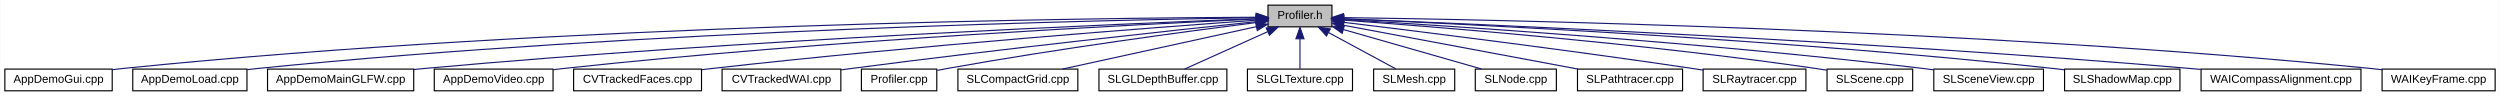
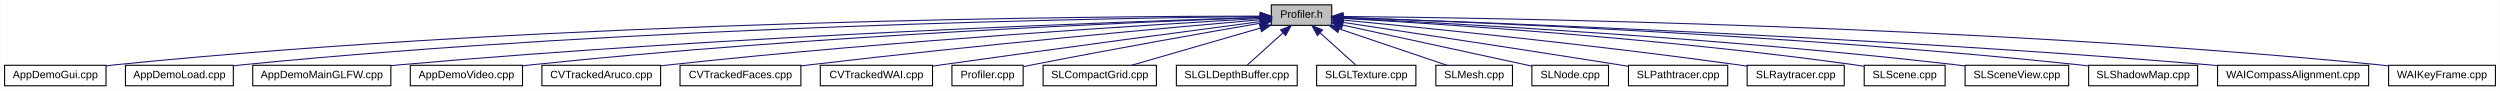
- <svg xmlns="http://www.w3.org/2000/svg" xmlns:xlink="http://www.w3.org/1999/xlink" width="2189pt" height="84pt" viewBox="0.00 0.00 2188.50 84.00">
+ <svg xmlns="http://www.w3.org/2000/svg" xmlns:xlink="http://www.w3.org/1999/xlink" width="2317pt" height="84pt" viewBox="0.00 0.00 2316.50 84.00">
  <g id="graph0" class="graph" transform="scale(1 1) rotate(0) translate(4 80)">
-     <polygon fill="white" stroke="transparent" points="-4,4 -4,-80 2184.5,-80 2184.5,4 -4,4" />
+     <polygon fill="white" stroke="transparent" points="-4,4 -4,-80 2312.5,-80 2312.5,4 -4,4" />
    <g id="node1" class="node">
      <g id="a_node1">
        <a xlink:title=" ">
-           <polygon fill="#bfbfbf" stroke="black" points="1106,-56.5 1106,-75.5 1162,-75.5 1162,-56.5 1106,-56.5" />
-           <text text-anchor="middle" x="1134" y="-63.5" font-family="Arial" font-size="10.00">Profiler.h</text>
+           <polygon fill="#bfbfbf" stroke="black" points="1174,-56.5 1174,-75.5 1230,-75.5 1230,-56.5 1174,-56.5" />
+           <text text-anchor="middle" x="1202" y="-63.5" font-family="Arial" font-size="10.00">Profiler.h</text>
        </a>
      </g>
    </g>
    <g id="node2" class="node">
      <g id="a_node2">
        <a xlink:href="_app_demo_gui_8cpp.html" target="_top" xlink:title=" ">
          <polygon fill="white" stroke="black" points="0,-0.5 0,-19.5 94,-19.5 94,-0.5 0,-0.5" />
          <text text-anchor="middle" x="47" y="-7.5" font-family="Arial" font-size="10.00">AppDemoGui.cpp</text>
        </a>
      </g>
    </g>
    <g id="edge1" class="edge">
-       <path fill="none" stroke="midnightblue" d="M1095.29,-64.92C958.99,-64.31 488.7,-59.28 103,-20 100.06,-19.7 97.04,-19.35 94,-18.96" />
-       <polygon fill="midnightblue" stroke="midnightblue" points="1095.61,-68.42 1105.62,-64.96 1095.64,-61.42 1095.61,-68.42" />
+       <path fill="none" stroke="midnightblue" d="M1163.58,-65.07C1022.11,-64.98 516.87,-61.58 103,-20 100.06,-19.7 97.04,-19.35 94,-18.97" />
+       <polygon fill="midnightblue" stroke="midnightblue" points="1163.89,-68.57 1173.89,-65.07 1163.89,-61.57 1163.89,-68.57" />
    </g>
    <g id="node3" class="node">
      <g id="a_node3">
        <a xlink:href="_app_demo_load_8cpp.html" target="_top" xlink:title=" ">
          <polygon fill="white" stroke="black" points="112,-0.5 112,-19.5 212,-19.5 212,-0.5 112,-0.5" />
          <text text-anchor="middle" x="162" y="-7.5" font-family="Arial" font-size="10.00">AppDemoLoad.cpp</text>
        </a>
      </g>
    </g>
    <g id="edge2" class="edge">
-       <path fill="none" stroke="midnightblue" d="M1095.65,-64.51C969.92,-62.61 558.93,-54.01 221,-20 218.11,-19.71 215.15,-19.37 212.17,-19.01" />
-       <polygon fill="midnightblue" stroke="midnightblue" points="1095.85,-68.01 1105.9,-64.66 1095.96,-61.01 1095.85,-68.01" />
+       <path fill="none" stroke="midnightblue" d="M1163.46,-64.69C1031.61,-63.33 586.53,-56.16 221,-20 218.11,-19.71 215.15,-19.38 212.17,-19.02" />
+       <polygon fill="midnightblue" stroke="midnightblue" points="1163.79,-68.2 1173.83,-64.79 1163.86,-61.2 1163.79,-68.2" />
    </g>
    <g id="node4" class="node">
      <g id="a_node4">
        <a xlink:href="_app_demo_main_g_l_f_w_8cpp.html" target="_top" xlink:title=" ">
          <polygon fill="white" stroke="black" points="230,-0.5 230,-19.5 358,-19.5 358,-0.5 230,-0.5" />
          <text text-anchor="middle" x="294" y="-7.5" font-family="Arial" font-size="10.00">AppDemoMainGLFW.cpp</text>
        </a>
      </g>
    </g>
    <g id="edge3" class="edge">
-       <path fill="none" stroke="midnightblue" d="M1095.59,-63.62C983.3,-59.39 645.94,-45.35 367,-20 364.08,-19.73 361.09,-19.44 358.07,-19.13" />
-       <polygon fill="midnightblue" stroke="midnightblue" points="1095.62,-67.12 1105.74,-64 1095.88,-60.13 1095.62,-67.12" />
+       <path fill="none" stroke="midnightblue" d="M1163.81,-63.88C1045.37,-60.2 673.72,-47.14 367,-20 364.07,-19.74 361.09,-19.46 358.07,-19.15" />
+       <polygon fill="midnightblue" stroke="midnightblue" points="1163.74,-67.38 1173.84,-64.19 1163.95,-60.38 1163.74,-67.38" />
    </g>
    <g id="node5" class="node">
      <g id="a_node5">
        <a xlink:href="_app_demo_video_8cpp.html" target="_top" xlink:title=" ">
          <polygon fill="white" stroke="black" points="376,-0.5 376,-19.5 480,-19.5 480,-0.5 376,-0.5" />
          <text text-anchor="middle" x="428" y="-7.5" font-family="Arial" font-size="10.00">AppDemoVideo.cpp</text>
        </a>
      </g>
    </g>
    <g id="edge4" class="edge">
-       <path fill="none" stroke="midnightblue" d="M1095.75,-63.36C995.79,-58.85 718.61,-44.91 489,-20 486.13,-19.69 483.18,-19.34 480.21,-18.97" />
-       <polygon fill="midnightblue" stroke="midnightblue" points="1095.81,-66.87 1105.96,-63.81 1096.12,-59.87 1095.81,-66.87" />
+       <path fill="none" stroke="midnightblue" d="M1163.42,-63.7C1056.21,-59.84 745.7,-46.99 489,-20 486.13,-19.7 483.18,-19.36 480.21,-19" />
+       <polygon fill="midnightblue" stroke="midnightblue" points="1163.62,-67.21 1173.74,-64.06 1163.87,-60.21 1163.62,-67.21" />
    </g>
    <g id="node6" class="node">
      <g id="a_node6">
-         <a xlink:href="_c_v_tracked_faces_8cpp.html" target="_top" xlink:title=" ">
-           <polygon fill="white" stroke="black" points="498,-0.5 498,-19.5 610,-19.5 610,-0.5 498,-0.5" />
-           <text text-anchor="middle" x="554" y="-7.5" font-family="Arial" font-size="10.00">CVTrackedFaces.cpp</text>
+         <a xlink:href="_c_v_tracked_aruco_8cpp.html" target="_top" xlink:title=" ">
+           <polygon fill="white" stroke="black" points="498,-0.5 498,-19.5 608,-19.5 608,-0.5 498,-0.5" />
+           <text text-anchor="middle" x="553" y="-7.5" font-family="Arial" font-size="10.00">CVTrackedAruco.cpp</text>
        </a>
      </g>
    </g>
    <g id="edge5" class="edge">
-       <path fill="none" stroke="midnightblue" d="M1095.73,-62.32C1010.15,-56.18 796.86,-40.07 619,-20 616.17,-19.68 613.27,-19.34 610.35,-18.98" />
-       <polygon fill="midnightblue" stroke="midnightblue" points="1095.53,-65.81 1105.76,-63.04 1096.03,-58.83 1095.53,-65.81" />
+       <path fill="none" stroke="midnightblue" d="M1163.83,-62.9C1070.38,-57.57 822.74,-42.36 617,-20 614.1,-19.68 611.13,-19.34 608.13,-18.98" />
+       <polygon fill="midnightblue" stroke="midnightblue" points="1163.75,-66.4 1173.93,-63.47 1164.15,-59.41 1163.75,-66.4" />
    </g>
    <g id="node7" class="node">
      <g id="a_node7">
-         <a xlink:href="_c_v_tracked_w_a_i_8cpp.html" target="_top" xlink:title=" ">
-           <polygon fill="white" stroke="black" points="628,-0.5 628,-19.5 732,-19.5 732,-0.5 628,-0.5" />
-           <text text-anchor="middle" x="680" y="-7.5" font-family="Arial" font-size="10.00">CVTrackedWAI.cpp</text>
+         <a xlink:href="_c_v_tracked_faces_8cpp.html" target="_top" xlink:title=" ">
+           <polygon fill="white" stroke="black" points="626,-0.5 626,-19.5 738,-19.5 738,-0.5 626,-0.5" />
+           <text text-anchor="middle" x="682" y="-7.5" font-family="Arial" font-size="10.00">CVTrackedFaces.cpp</text>
        </a>
      </g>
    </g>
    <g id="edge6" class="edge">
-       <path fill="none" stroke="midnightblue" d="M1095.69,-61.03C1025.34,-53.65 870.86,-37.01 741,-20 738.13,-19.62 735.19,-19.23 732.23,-18.82" />
-       <polygon fill="midnightblue" stroke="midnightblue" points="1095.54,-64.53 1105.85,-62.09 1096.26,-57.57 1095.54,-64.53" />
+       <path fill="none" stroke="midnightblue" d="M1163.66,-61.72C1085.29,-54.89 901.15,-38.29 747,-20 744.06,-19.65 741.04,-19.28 738,-18.9" />
+       <polygon fill="midnightblue" stroke="midnightblue" points="1163.73,-65.24 1174,-62.61 1164.34,-58.26 1163.73,-65.24" />
    </g>
    <g id="node8" class="node">
      <g id="a_node8">
-         <a xlink:href="_profiler_8cpp.html" target="_top" xlink:title=" ">
-           <polygon fill="white" stroke="black" points="750,-0.5 750,-19.5 816,-19.5 816,-0.5 750,-0.5" />
-           <text text-anchor="middle" x="783" y="-7.5" font-family="Arial" font-size="10.00">Profiler.cpp</text>
+         <a xlink:href="_c_v_tracked_w_a_i_8cpp.html" target="_top" xlink:title=" ">
+           <polygon fill="white" stroke="black" points="756,-0.5 756,-19.5 860,-19.5 860,-0.5 756,-0.5" />
+           <text text-anchor="middle" x="808" y="-7.5" font-family="Arial" font-size="10.00">CVTrackedWAI.cpp</text>
        </a>
      </g>
    </g>
    <g id="edge7" class="edge">
-       <path fill="none" stroke="midnightblue" d="M1095.51,-60.23C1036.93,-52.78 921.94,-37.43 825,-20 822.21,-19.5 819.32,-18.95 816.43,-18.37" />
-       <polygon fill="midnightblue" stroke="midnightblue" points="1095.42,-63.75 1105.78,-61.53 1096.3,-56.8 1095.42,-63.75" />
+       <path fill="none" stroke="midnightblue" d="M1163.83,-60C1101.92,-51.84 975.75,-35.09 869,-20 866.14,-19.6 863.2,-19.18 860.24,-18.75" />
+       <polygon fill="midnightblue" stroke="midnightblue" points="1163.55,-63.49 1173.92,-61.32 1164.46,-56.55 1163.55,-63.49" />
    </g>
    <g id="node9" class="node">
      <g id="a_node9">
-         <a xlink:href="_s_l_compact_grid_8cpp.html" target="_top" xlink:title=" ">
-           <polygon fill="white" stroke="black" points="834.5,-0.5 834.5,-19.5 939.5,-19.5 939.5,-0.5 834.5,-0.5" />
-           <text text-anchor="middle" x="887" y="-7.5" font-family="Arial" font-size="10.00">SLCompactGrid.cpp</text>
+         <a xlink:href="_profiler_8cpp.html" target="_top" xlink:title=" ">
+           <polygon fill="white" stroke="black" points="878,-0.5 878,-19.5 944,-19.5 944,-0.5 878,-0.5" />
+           <text text-anchor="middle" x="911" y="-7.5" font-family="Arial" font-size="10.00">Profiler.cpp</text>
        </a>
      </g>
    </g>
    <g id="edge8" class="edge">
-       <path fill="none" stroke="midnightblue" d="M1095.75,-56.64C1049.59,-46.55 972.39,-29.67 925.93,-19.51" />
-       <polygon fill="midnightblue" stroke="midnightblue" points="1095.15,-60.09 1105.67,-58.81 1096.64,-53.25 1095.15,-60.09" />
+       <path fill="none" stroke="midnightblue" d="M1163.81,-58.49C1114.88,-50.06 1027.48,-34.71 953,-20 950.22,-19.45 947.34,-18.87 944.45,-18.27" />
+       <polygon fill="midnightblue" stroke="midnightblue" points="1163.49,-61.99 1173.94,-60.23 1164.67,-55.09 1163.49,-61.99" />
    </g>
    <g id="node10" class="node">
      <g id="a_node10">
-         <a xlink:href="_s_l_g_l_depth_buffer_8cpp.html" target="_top" xlink:title=" ">
-           <polygon fill="white" stroke="black" points="958,-0.5 958,-19.5 1070,-19.5 1070,-0.5 958,-0.5" />
-           <text text-anchor="middle" x="1014" y="-7.5" font-family="Arial" font-size="10.00">SLGLDepthBuffer.cpp</text>
+         <a xlink:href="_s_l_compact_grid_8cpp.html" target="_top" xlink:title=" ">
+           <polygon fill="white" stroke="black" points="962.5,-0.5 962.5,-19.5 1067.5,-19.5 1067.5,-0.5 962.5,-0.5" />
+           <text text-anchor="middle" x="1015" y="-7.5" font-family="Arial" font-size="10.00">SLCompactGrid.cpp</text>
        </a>
      </g>
    </g>
    <g id="edge9" class="edge">
-       <path fill="none" stroke="midnightblue" d="M1105.63,-52.23C1083.18,-42.13 1052.46,-28.31 1032.93,-19.52" />
-       <polygon fill="midnightblue" stroke="midnightblue" points="1104.43,-55.53 1114.99,-56.44 1107.3,-49.15 1104.43,-55.53" />
+       <path fill="none" stroke="midnightblue" d="M1163.66,-53.93C1128.38,-43.74 1076.8,-28.85 1044.6,-19.55" />
+       <polygon fill="midnightblue" stroke="midnightblue" points="1163.02,-57.39 1173.6,-56.8 1164.96,-50.66 1163.02,-57.39" />
    </g>
    <g id="node11" class="node">
      <g id="a_node11">
-         <a xlink:href="_s_l_g_l_texture_8cpp.html" target="_top" xlink:title=" ">
-           <polygon fill="white" stroke="black" points="1088,-0.5 1088,-19.5 1180,-19.5 1180,-0.5 1088,-0.5" />
-           <text text-anchor="middle" x="1134" y="-7.5" font-family="Arial" font-size="10.00">SLGLTexture.cpp</text>
+         <a xlink:href="_s_l_g_l_depth_buffer_8cpp.html" target="_top" xlink:title=" ">
+           <polygon fill="white" stroke="black" points="1086,-0.5 1086,-19.5 1198,-19.5 1198,-0.5 1086,-0.5" />
+           <text text-anchor="middle" x="1142" y="-7.5" font-family="Arial" font-size="10.00">SLGLDepthBuffer.cpp</text>
        </a>
      </g>
    </g>
    <g id="edge10" class="edge">
-       <path fill="none" stroke="midnightblue" d="M1134,-45.8C1134,-36.91 1134,-26.78 1134,-19.75" />
-       <polygon fill="midnightblue" stroke="midnightblue" points="1130.5,-46.08 1134,-56.08 1137.5,-46.08 1130.5,-46.08" />
+       <path fill="none" stroke="midnightblue" d="M1184.82,-49.54C1174.12,-39.91 1160.74,-27.87 1151.82,-19.83" />
+       <polygon fill="midnightblue" stroke="midnightblue" points="1182.59,-52.24 1192.36,-56.32 1187.27,-47.03 1182.59,-52.24" />
    </g>
    <g id="node12" class="node">
      <g id="a_node12">
-         <a xlink:href="_s_l_mesh_8cpp.html" target="_top" xlink:title=" ">
-           <polygon fill="white" stroke="black" points="1198.5,-0.5 1198.5,-19.5 1269.5,-19.5 1269.5,-0.5 1198.5,-0.5" />
-           <text text-anchor="middle" x="1234" y="-7.5" font-family="Arial" font-size="10.00">SLMesh.cpp</text>
+         <a xlink:href="_s_l_g_l_texture_8cpp.html" target="_top" xlink:title=" ">
+           <polygon fill="white" stroke="black" points="1216,-0.5 1216,-19.5 1308,-19.5 1308,-0.5 1216,-0.5" />
+           <text text-anchor="middle" x="1262" y="-7.5" font-family="Arial" font-size="10.00">SLGLTexture.cpp</text>
        </a>
      </g>
    </g>
    <g id="edge11" class="edge">
-       <path fill="none" stroke="midnightblue" d="M1159.09,-51.45C1177.55,-41.48 1202.1,-28.23 1217.97,-19.65" />
-       <polygon fill="midnightblue" stroke="midnightblue" points="1157.2,-48.49 1150.07,-56.32 1160.53,-54.65 1157.2,-48.49" />
+       <path fill="none" stroke="midnightblue" d="M1219.18,-49.54C1229.88,-39.91 1243.26,-27.87 1252.18,-19.83" />
+       <polygon fill="midnightblue" stroke="midnightblue" points="1216.73,-47.03 1211.64,-56.32 1221.41,-52.24 1216.73,-47.03" />
    </g>
    <g id="node13" class="node">
      <g id="a_node13">
-         <a xlink:href="_s_l_node_8cpp.html" target="_top" xlink:title=" ">
-           <polygon fill="white" stroke="black" points="1287.5,-0.5 1287.5,-19.5 1358.5,-19.5 1358.5,-0.5 1287.5,-0.5" />
-           <text text-anchor="middle" x="1323" y="-7.5" font-family="Arial" font-size="10.00">SLNode.cpp</text>
+         <a xlink:href="_s_l_mesh_8cpp.html" target="_top" xlink:title=" ">
+           <polygon fill="white" stroke="black" points="1326.5,-0.5 1326.5,-19.5 1397.5,-19.5 1397.5,-0.5 1326.5,-0.5" />
+           <text text-anchor="middle" x="1362" y="-7.5" font-family="Arial" font-size="10.00">SLMesh.cpp</text>
        </a>
      </g>
    </g>
    <g id="edge12" class="edge">
-       <path fill="none" stroke="midnightblue" d="M1172.32,-54.05C1207.93,-43.88 1260.26,-28.92 1292.95,-19.59" />
-       <polygon fill="midnightblue" stroke="midnightblue" points="1170.95,-50.8 1162.3,-56.92 1172.87,-57.53 1170.95,-50.8" />
+       <path fill="none" stroke="midnightblue" d="M1237.05,-53.17C1267.17,-43 1309.9,-28.59 1336.77,-19.52" />
+       <polygon fill="midnightblue" stroke="midnightblue" points="1235.71,-49.93 1227.35,-56.44 1237.95,-56.56 1235.71,-49.93" />
    </g>
    <g id="node14" class="node">
      <g id="a_node14">
-         <a xlink:href="_s_l_pathtracer_8cpp.html" target="_top" xlink:title=" ">
-           <polygon fill="white" stroke="black" points="1377,-0.5 1377,-19.5 1469,-19.5 1469,-0.5 1377,-0.5" />
-           <text text-anchor="middle" x="1423" y="-7.5" font-family="Arial" font-size="10.00">SLPathtracer.cpp</text>
+         <a xlink:href="_s_l_node_8cpp.html" target="_top" xlink:title=" ">
+           <polygon fill="white" stroke="black" points="1415.5,-0.5 1415.5,-19.5 1486.5,-19.5 1486.5,-0.5 1415.5,-0.5" />
+           <text text-anchor="middle" x="1451" y="-7.5" font-family="Arial" font-size="10.00">SLNode.cpp</text>
        </a>
      </g>
    </g>
    <g id="edge13" class="edge">
-       <path fill="none" stroke="midnightblue" d="M1172.24,-57.85C1225.22,-47.96 1320.81,-30.09 1377.42,-19.52" />
-       <polygon fill="midnightblue" stroke="midnightblue" points="1171.42,-54.45 1162.24,-59.72 1172.71,-61.33 1171.42,-54.45" />
+       <path fill="none" stroke="midnightblue" d="M1240.01,-56.76C1287.71,-46.41 1368.89,-28.81 1415.42,-18.72" />
+       <polygon fill="midnightblue" stroke="midnightblue" points="1239.11,-53.37 1230.08,-58.91 1240.59,-60.21 1239.11,-53.37" />
    </g>
    <g id="node15" class="node">
      <g id="a_node15">
-         <a xlink:href="_s_l_raytracer_8cpp.html" target="_top" xlink:title=" ">
-           <polygon fill="white" stroke="black" points="1487,-0.5 1487,-19.5 1577,-19.5 1577,-0.5 1487,-0.5" />
-           <text text-anchor="middle" x="1532" y="-7.5" font-family="Arial" font-size="10.00">SLRaytracer.cpp</text>
+         <a xlink:href="_s_l_pathtracer_8cpp.html" target="_top" xlink:title=" ">
+           <polygon fill="white" stroke="black" points="1505,-0.5 1505,-19.5 1597,-19.5 1597,-0.5 1505,-0.5" />
+           <text text-anchor="middle" x="1551" y="-7.5" font-family="Arial" font-size="10.00">SLPathtracer.cpp</text>
        </a>
      </g>
    </g>
    <g id="edge14" class="edge">
-       <path fill="none" stroke="midnightblue" d="M1172.1,-60.46C1235.61,-52.79 1367.11,-36.49 1478,-20 1480.91,-19.57 1483.91,-19.11 1486.94,-18.63" />
-       <polygon fill="midnightblue" stroke="midnightblue" points="1171.65,-56.99 1162.14,-61.66 1172.49,-63.94 1171.65,-56.99" />
+       <path fill="none" stroke="midnightblue" d="M1240.61,-59.22C1296.82,-50.78 1404.49,-34.49 1496,-20 1498.87,-19.55 1501.82,-19.07 1504.79,-18.6" />
+       <polygon fill="midnightblue" stroke="midnightblue" points="1239.77,-55.81 1230.4,-60.75 1240.81,-62.73 1239.77,-55.81" />
    </g>
    <g id="node16" class="node">
      <g id="a_node16">
-         <a xlink:href="_s_l_scene_8cpp.html" target="_top" xlink:title=" ">
-           <polygon fill="white" stroke="black" points="1595.5,-0.5 1595.5,-19.5 1670.5,-19.5 1670.5,-0.5 1595.5,-0.5" />
-           <text text-anchor="middle" x="1633" y="-7.5" font-family="Arial" font-size="10.00">SLScene.cpp</text>
+         <a xlink:href="_s_l_raytracer_8cpp.html" target="_top" xlink:title=" ">
+           <polygon fill="white" stroke="black" points="1615,-0.5 1615,-19.5 1705,-19.5 1705,-0.5 1615,-0.5" />
+           <text text-anchor="middle" x="1660" y="-7.5" font-family="Arial" font-size="10.00">SLRaytracer.cpp</text>
        </a>
      </g>
    </g>
    <g id="edge15" class="edge">
-       <path fill="none" stroke="midnightblue" d="M1172.46,-62.34C1250.63,-56.69 1433.57,-42.14 1586,-20 1589.04,-19.56 1592.19,-19.06 1595.34,-18.52" />
-       <polygon fill="midnightblue" stroke="midnightblue" points="1171.87,-58.88 1162.14,-63.08 1172.37,-65.86 1171.87,-58.88" />
+       <path fill="none" stroke="midnightblue" d="M1240.43,-61.42C1312.35,-54.56 1472.08,-38.6 1606,-20 1608.92,-19.59 1611.92,-19.16 1614.95,-18.7" />
+       <polygon fill="midnightblue" stroke="midnightblue" points="1240.1,-57.94 1230.47,-62.36 1240.76,-64.9 1240.1,-57.94" />
    </g>
    <g id="node17" class="node">
      <g id="a_node17">
-         <a xlink:href="_s_l_scene_view_8cpp.html" target="_top" xlink:title=" ">
-           <polygon fill="white" stroke="black" points="1689,-0.5 1689,-19.5 1785,-19.5 1785,-0.5 1689,-0.5" />
-           <text text-anchor="middle" x="1737" y="-7.5" font-family="Arial" font-size="10.00">SLSceneView.cpp</text>
+         <a xlink:href="_s_l_scene_8cpp.html" target="_top" xlink:title=" ">
+           <polygon fill="white" stroke="black" points="1723.5,-0.5 1723.5,-19.5 1798.5,-19.5 1798.5,-0.5 1723.5,-0.5" />
+           <text text-anchor="middle" x="1761" y="-7.5" font-family="Arial" font-size="10.00">SLScene.cpp</text>
        </a>
      </g>
    </g>
    <g id="edge16" class="edge">
-       <path fill="none" stroke="midnightblue" d="M1172.39,-62.82C1261.67,-57.54 1490.11,-42.78 1680,-20 1682.88,-19.65 1685.85,-19.27 1688.83,-18.86" />
-       <polygon fill="midnightblue" stroke="midnightblue" points="1171.98,-59.34 1162.21,-63.42 1172.39,-66.33 1171.98,-59.34" />
+       <path fill="none" stroke="midnightblue" d="M1240.13,-62.98C1325.38,-58.16 1537.75,-44.56 1714,-20 1717.04,-19.58 1720.19,-19.09 1723.35,-18.56" />
+       <polygon fill="midnightblue" stroke="midnightblue" points="1239.93,-59.48 1230.14,-63.53 1240.32,-66.47 1239.93,-59.48" />
    </g>
    <g id="node18" class="node">
      <g id="a_node18">
-         <a xlink:href="_s_l_shadow_map_8cpp.html" target="_top" xlink:title=" ">
-           <polygon fill="white" stroke="black" points="1803.5,-0.5 1803.5,-19.5 1904.5,-19.5 1904.5,-0.5 1803.5,-0.5" />
-           <text text-anchor="middle" x="1854" y="-7.5" font-family="Arial" font-size="10.00">SLShadowMap.cpp</text>
+         <a xlink:href="_s_l_scene_view_8cpp.html" target="_top" xlink:title=" ">
+           <polygon fill="white" stroke="black" points="1817,-0.5 1817,-19.5 1913,-19.5 1913,-0.5 1817,-0.5" />
+           <text text-anchor="middle" x="1865" y="-7.5" font-family="Arial" font-size="10.00">SLSceneView.cpp</text>
        </a>
      </g>
    </g>
    <g id="edge17" class="edge">
-       <path fill="none" stroke="midnightblue" d="M1172.12,-63.48C1273.54,-59.2 1558.29,-45.67 1794,-20 1797.04,-19.67 1800.16,-19.3 1803.3,-18.9" />
-       <polygon fill="midnightblue" stroke="midnightblue" points="1171.9,-59.99 1162.06,-63.9 1172.19,-66.98 1171.9,-59.99" />
+       <path fill="none" stroke="midnightblue" d="M1240.25,-63.26C1336.08,-58.65 1594.11,-44.78 1808,-20 1810.89,-19.67 1813.85,-19.29 1816.84,-18.89" />
+       <polygon fill="midnightblue" stroke="midnightblue" points="1239.99,-59.77 1230.17,-63.74 1240.32,-66.76 1239.99,-59.77" />
    </g>
    <g id="node19" class="node">
      <g id="a_node19">
-         <a xlink:href="_w_a_i_compass_alignment_8cpp.html" target="_top" xlink:title=" ">
-           <polygon fill="white" stroke="black" points="1923,-0.5 1923,-19.5 2063,-19.5 2063,-0.5 1923,-0.5" />
-           <text text-anchor="middle" x="1993" y="-7.5" font-family="Arial" font-size="10.00">WAICompassAlignment.cpp</text>
+         <a xlink:href="_s_l_shadow_map_8cpp.html" target="_top" xlink:title=" ">
+           <polygon fill="white" stroke="black" points="1931.5,-0.5 1931.5,-19.5 2032.5,-19.5 2032.5,-0.5 1931.5,-0.5" />
+           <text text-anchor="middle" x="1982" y="-7.5" font-family="Arial" font-size="10.00">SLShadowMap.cpp</text>
        </a>
      </g>
    </g>
    <g id="edge18" class="edge">
-       <path fill="none" stroke="midnightblue" d="M1172.26,-63.55C1285.63,-59.09 1629.57,-44.39 1914,-20 1916.89,-19.75 1919.83,-19.48 1922.81,-19.2" />
-       <polygon fill="midnightblue" stroke="midnightblue" points="1171.88,-60.06 1162.02,-63.95 1172.15,-67.06 1171.88,-60.06" />
+       <path fill="none" stroke="midnightblue" d="M1240.26,-63.77C1347.87,-60.08 1662.25,-47.55 1922,-20 1925.04,-19.68 1928.16,-19.31 1931.3,-18.92" />
+       <polygon fill="midnightblue" stroke="midnightblue" points="1240.08,-60.28 1230.21,-64.11 1240.32,-67.27 1240.08,-60.28" />
    </g>
    <g id="node20" class="node">
      <g id="a_node20">
+         <a xlink:href="_w_a_i_compass_alignment_8cpp.html" target="_top" xlink:title=" ">
+           <polygon fill="white" stroke="black" points="2051,-0.5 2051,-19.5 2191,-19.5 2191,-0.5 2051,-0.5" />
+           <text text-anchor="middle" x="2121" y="-7.5" font-family="Arial" font-size="10.00">WAICompassAlignment.cpp</text>
+         </a>
+       </g>
+     </g>
+     <g id="edge19" class="edge">
+       <path fill="none" stroke="midnightblue" d="M1240.4,-63.76C1359.53,-59.75 1733.32,-45.83 2042,-20 2044.89,-19.76 2047.84,-19.5 2050.81,-19.22" />
+       <polygon fill="midnightblue" stroke="midnightblue" points="1240.2,-60.27 1230.32,-64.1 1240.43,-67.26 1240.2,-60.27" />
+     </g>
+     <g id="node21" class="node">
+       <g id="a_node21">
        <a xlink:href="_w_a_i_key_frame_8cpp.html" target="_top" xlink:title=" ">
-           <polygon fill="white" stroke="black" points="2081.5,-0.5 2081.5,-19.5 2180.5,-19.5 2180.5,-0.5 2081.5,-0.5" />
-           <text text-anchor="middle" x="2131" y="-7.5" font-family="Arial" font-size="10.00">WAIKeyFrame.cpp</text>
-         </a>
-       </g>
-     </g>
-     <g id="edge19" class="edge">
-       <path fill="none" stroke="midnightblue" d="M1172.14,-64.58C1299.8,-62.89 1723.68,-54.83 2072,-20 2075.09,-19.69 2078.27,-19.33 2081.47,-18.94" />
-       <polygon fill="midnightblue" stroke="midnightblue" points="1172.04,-61.08 1162.09,-64.71 1172.13,-68.08 1172.04,-61.08" />
+           <polygon fill="white" stroke="black" points="2209.5,-0.5 2209.5,-19.5 2308.5,-19.5 2308.5,-0.5 2209.5,-0.5" />
+           <text text-anchor="middle" x="2259" y="-7.5" font-family="Arial" font-size="10.00">WAIKeyFrame.cpp</text>
+         </a>
+       </g>
+     </g>
+     <g id="edge20" class="edge">
+       <path fill="none" stroke="midnightblue" d="M1240.35,-64.74C1373.41,-63.51 1827.34,-56.72 2200,-20 2203.09,-19.7 2206.27,-19.34 2209.47,-18.95" />
+       <polygon fill="midnightblue" stroke="midnightblue" points="1240.23,-61.24 1230.26,-64.82 1240.29,-68.24 1240.23,-61.24" />
    </g>
  </g>
</svg>
